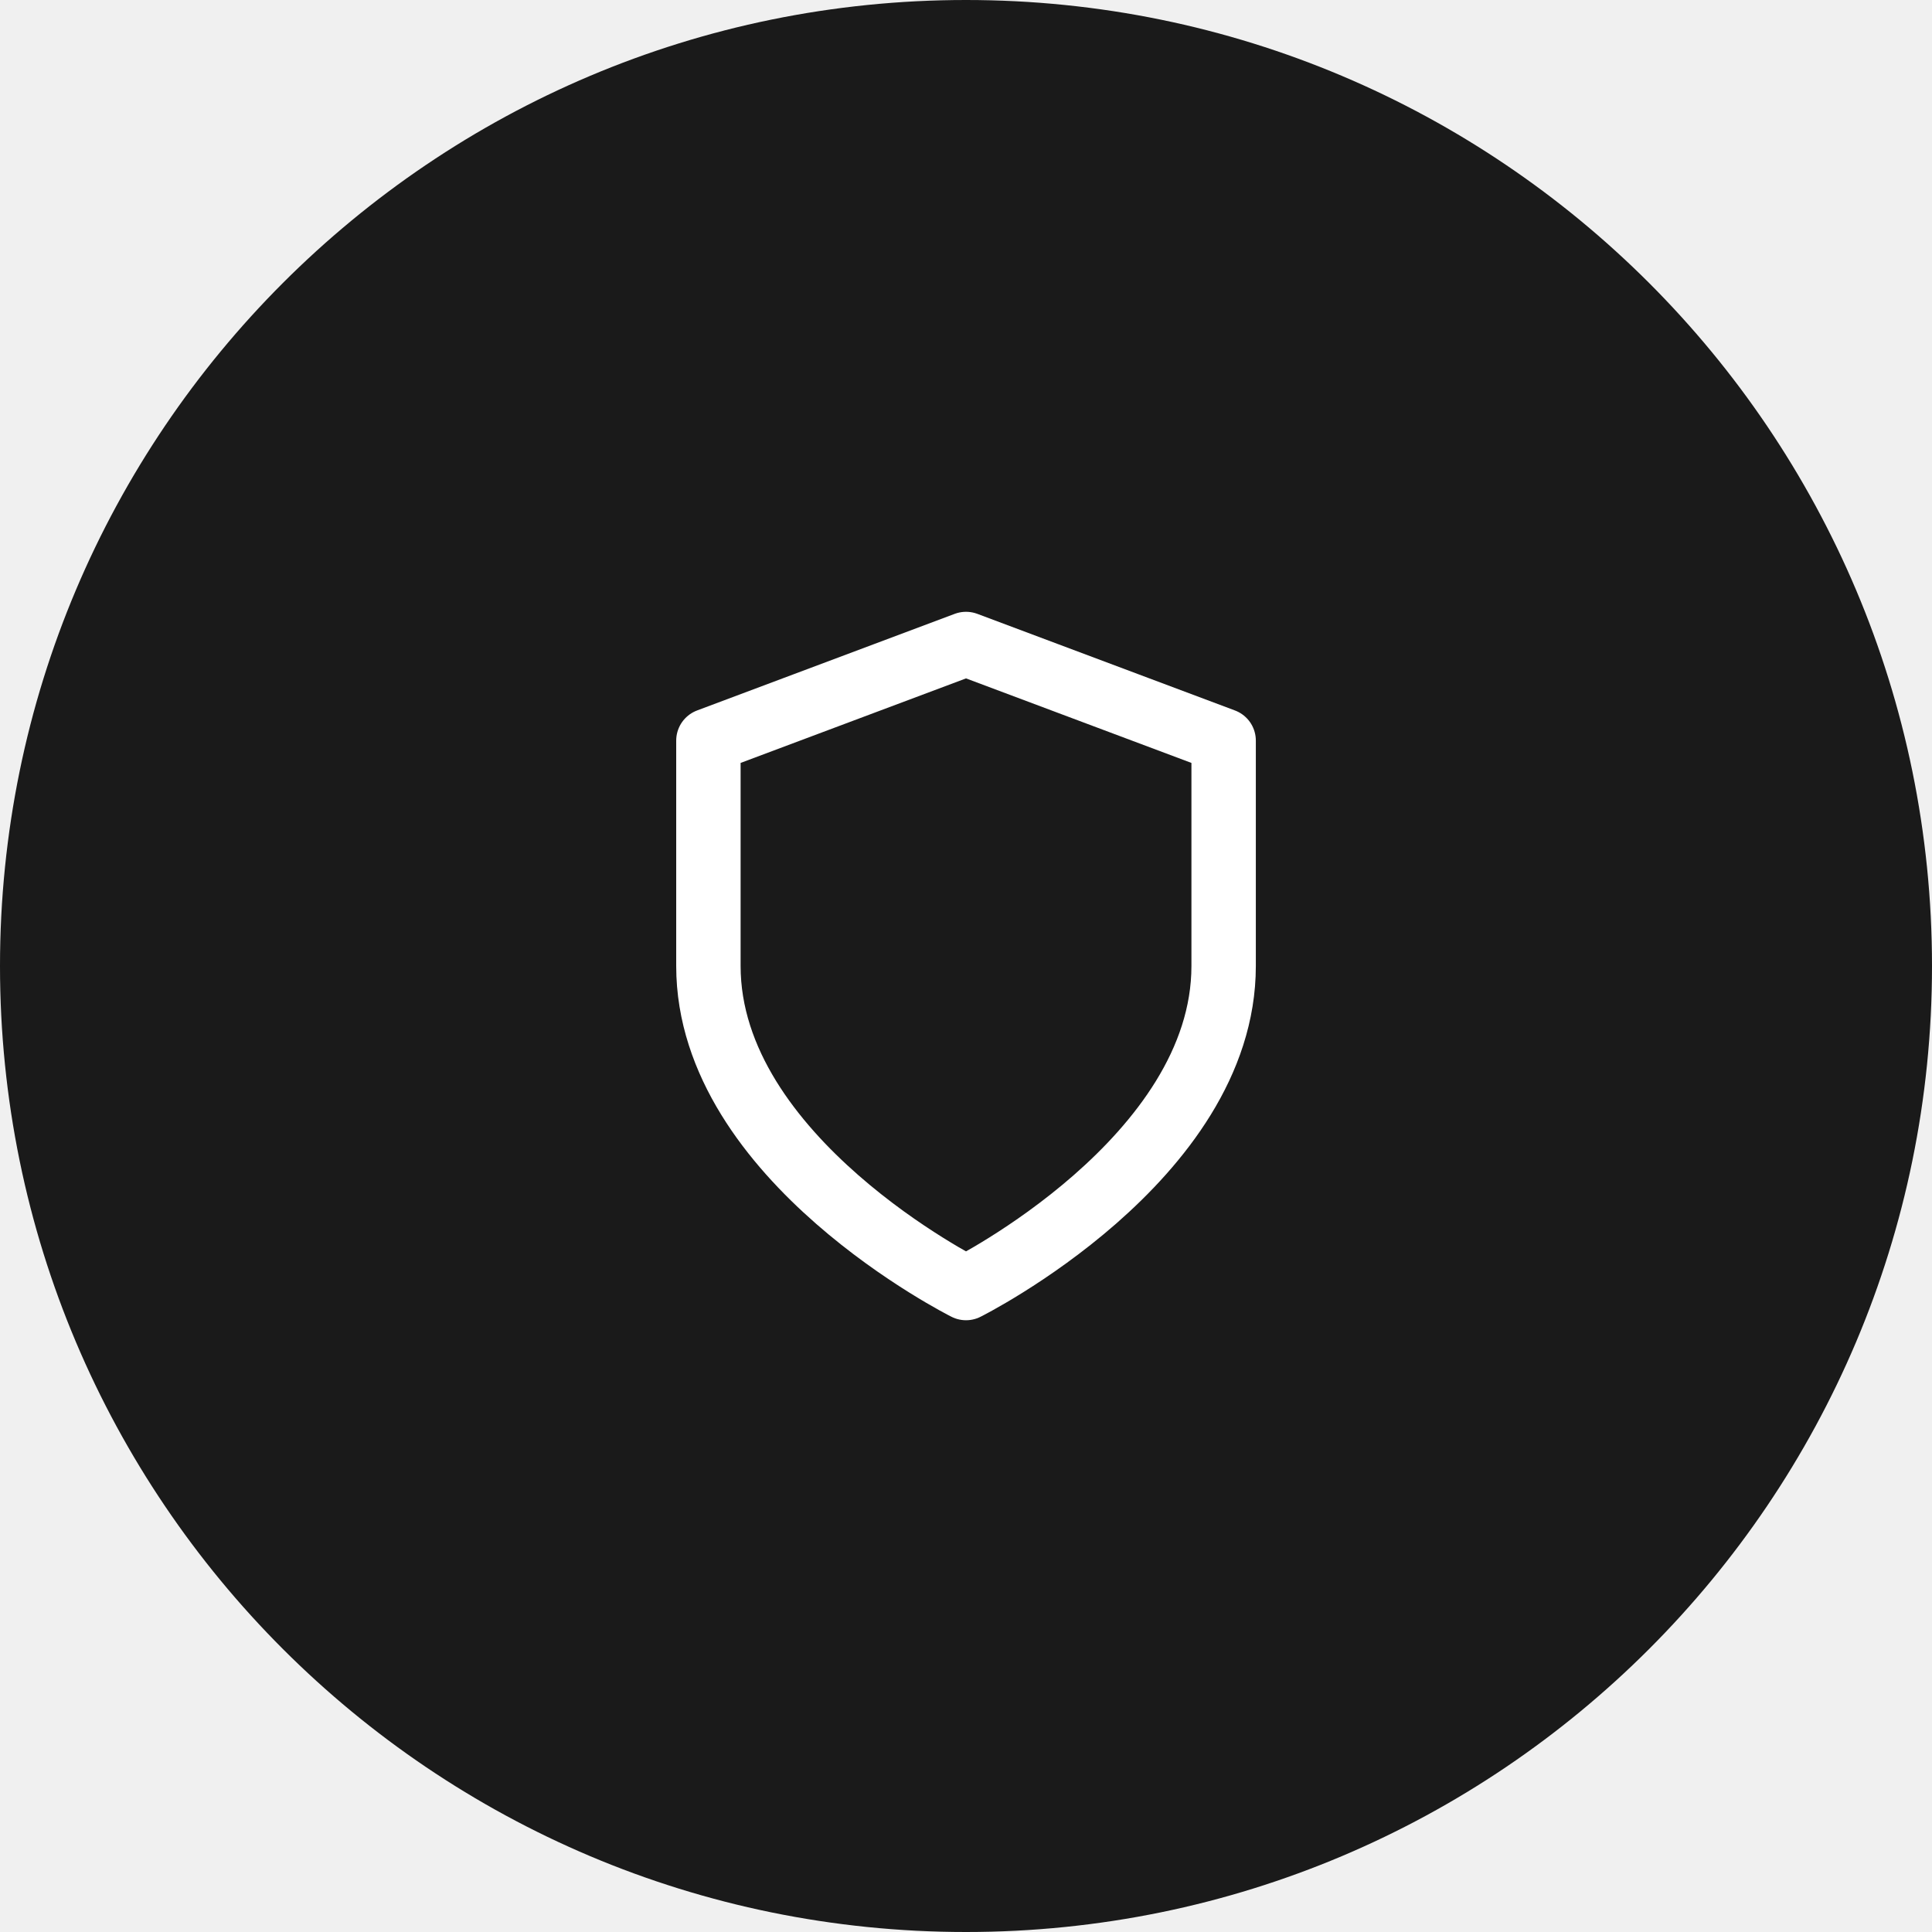
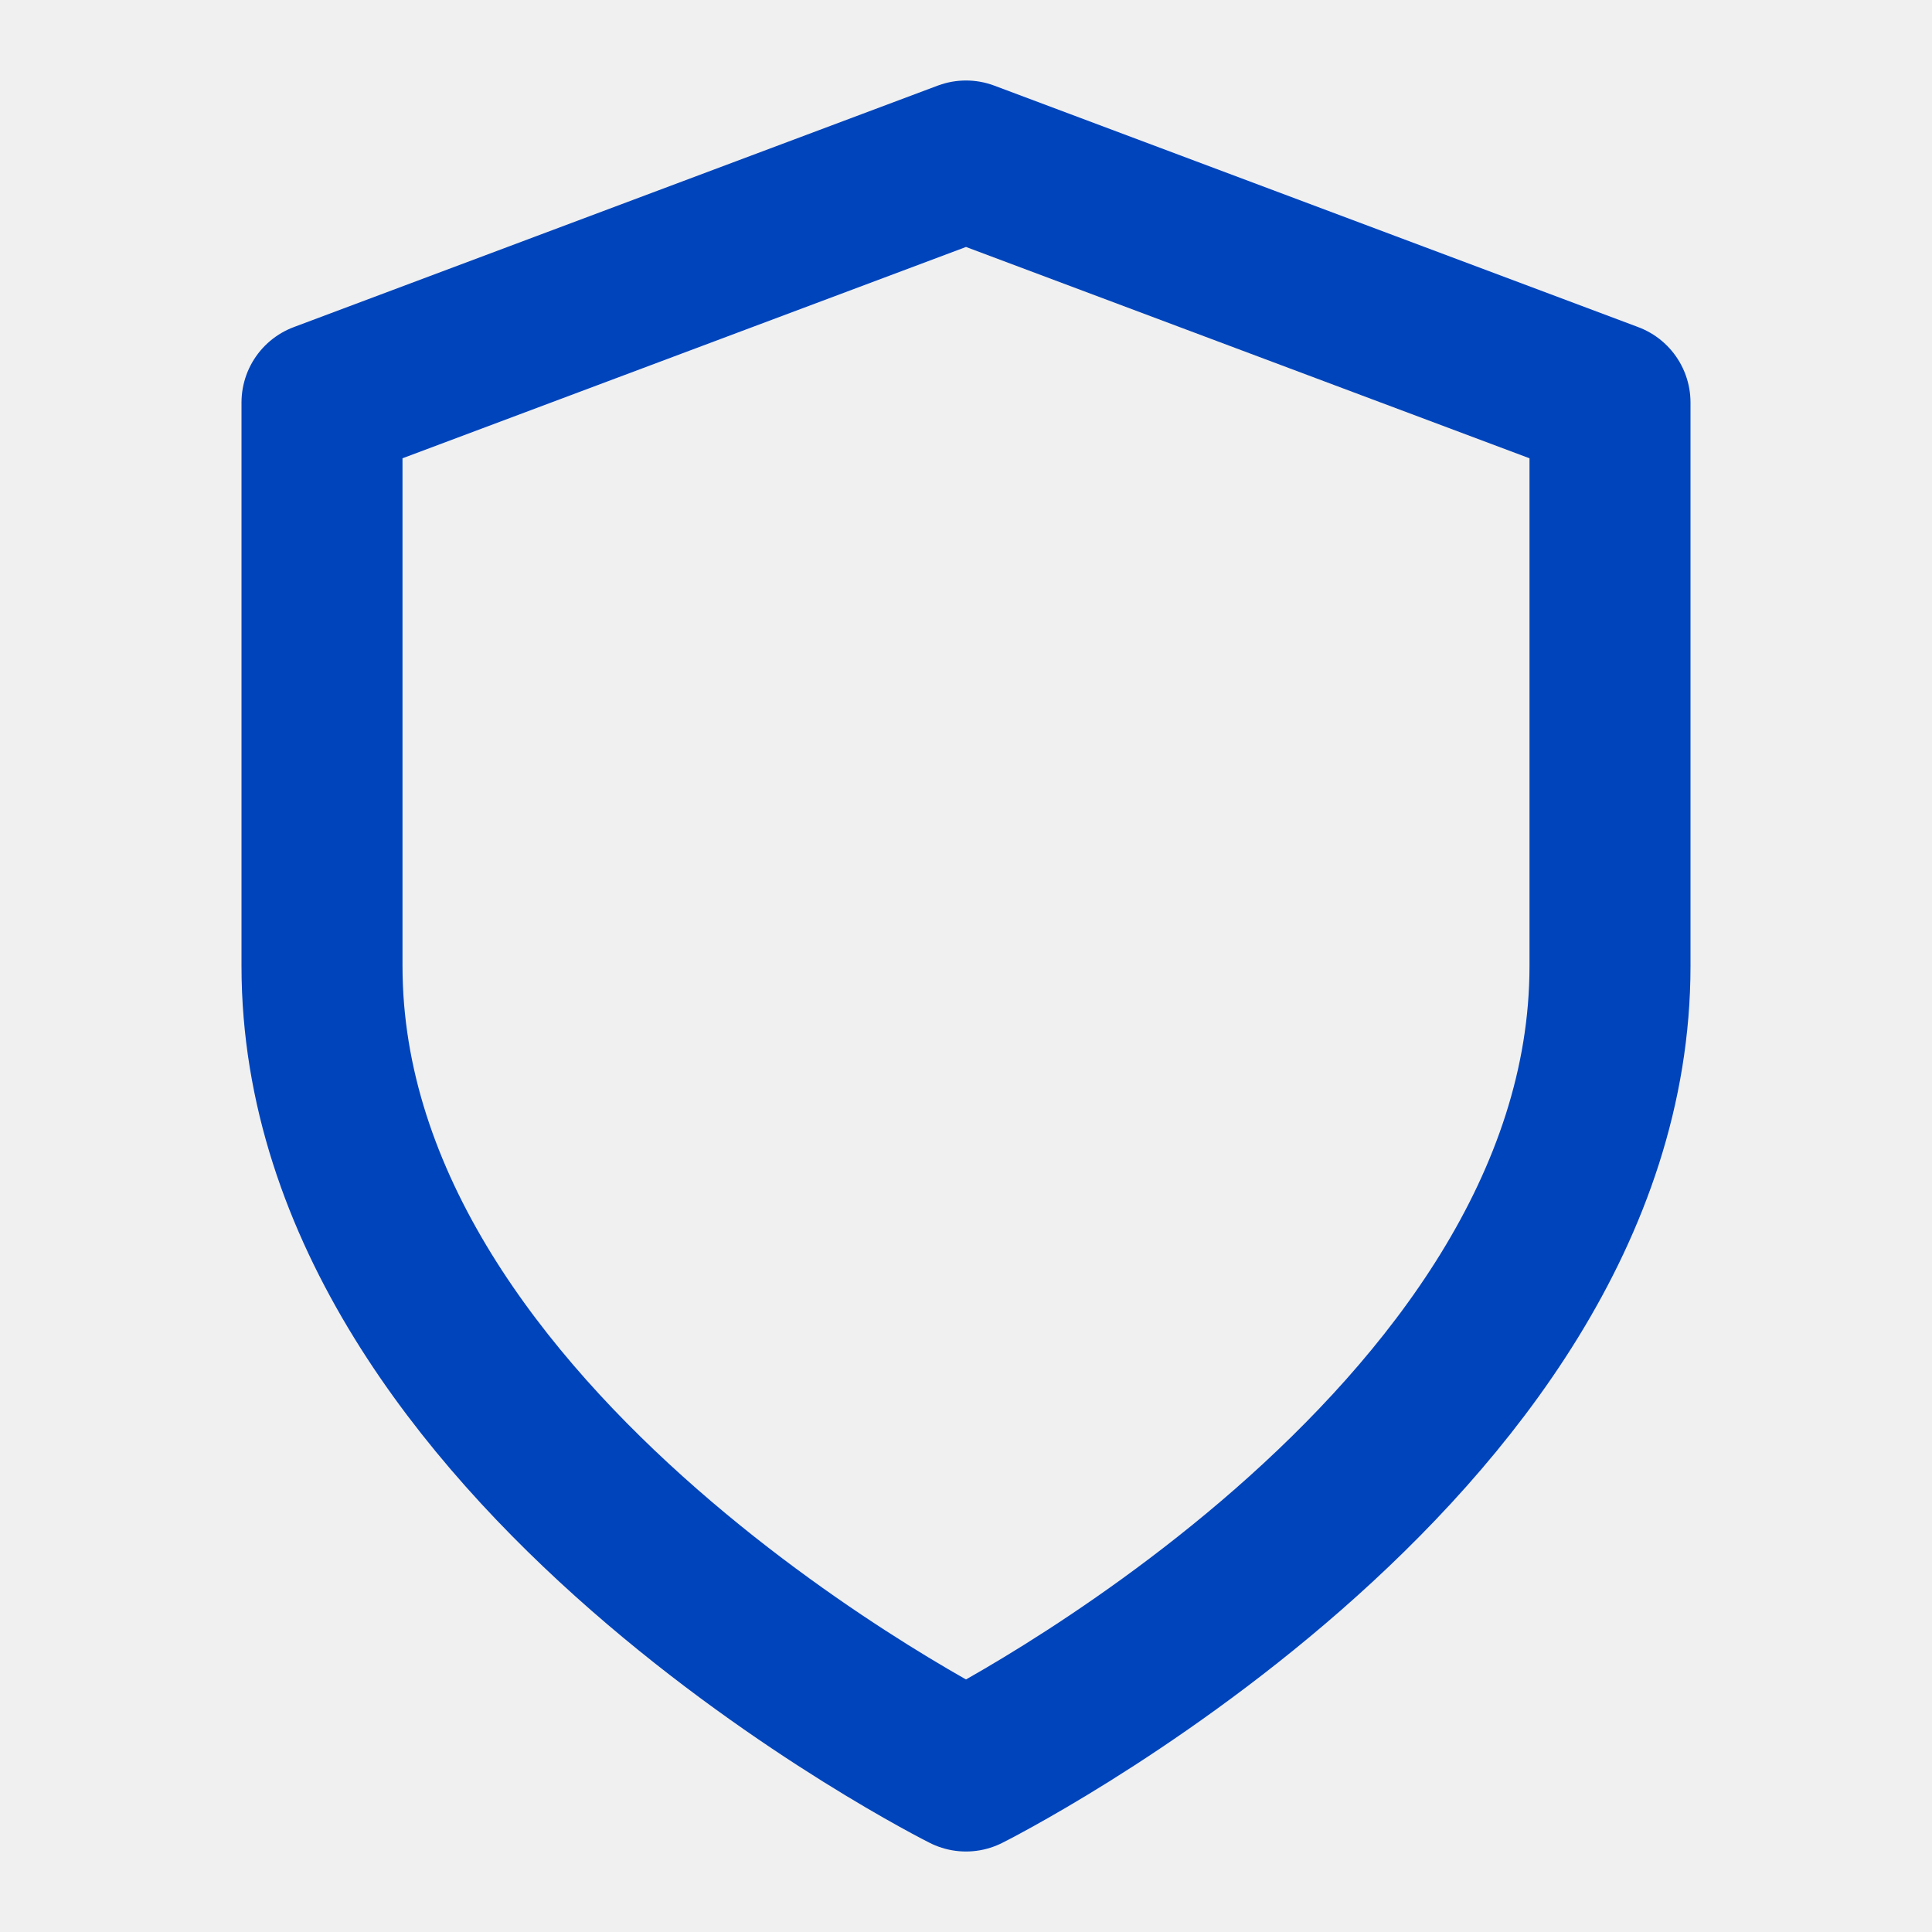
- <svg xmlns="http://www.w3.org/2000/svg" viewBox="0 0 40 40" width="40" height="40">
-   <circle cx="20" cy="20" r="20" fill="#1a1a1a" />
-   <g transform="translate(12 12) scale(0.6667)" fill="none" stroke="#ffffff" stroke-width="2" stroke-linecap="round" stroke-linejoin="round">
+ <svg xmlns="http://www.w3.org/2000/svg" viewBox="0 0 24 24" width="24" height="24">
+   <g fill="none" stroke="#0044BB" stroke-width="2" stroke-linecap="round" stroke-linejoin="round">
    <path d="M12 22s8-4 8-10V5l-8-3-8 3v7c0 6 8 10 8 10z" />
  </g>
</svg>
